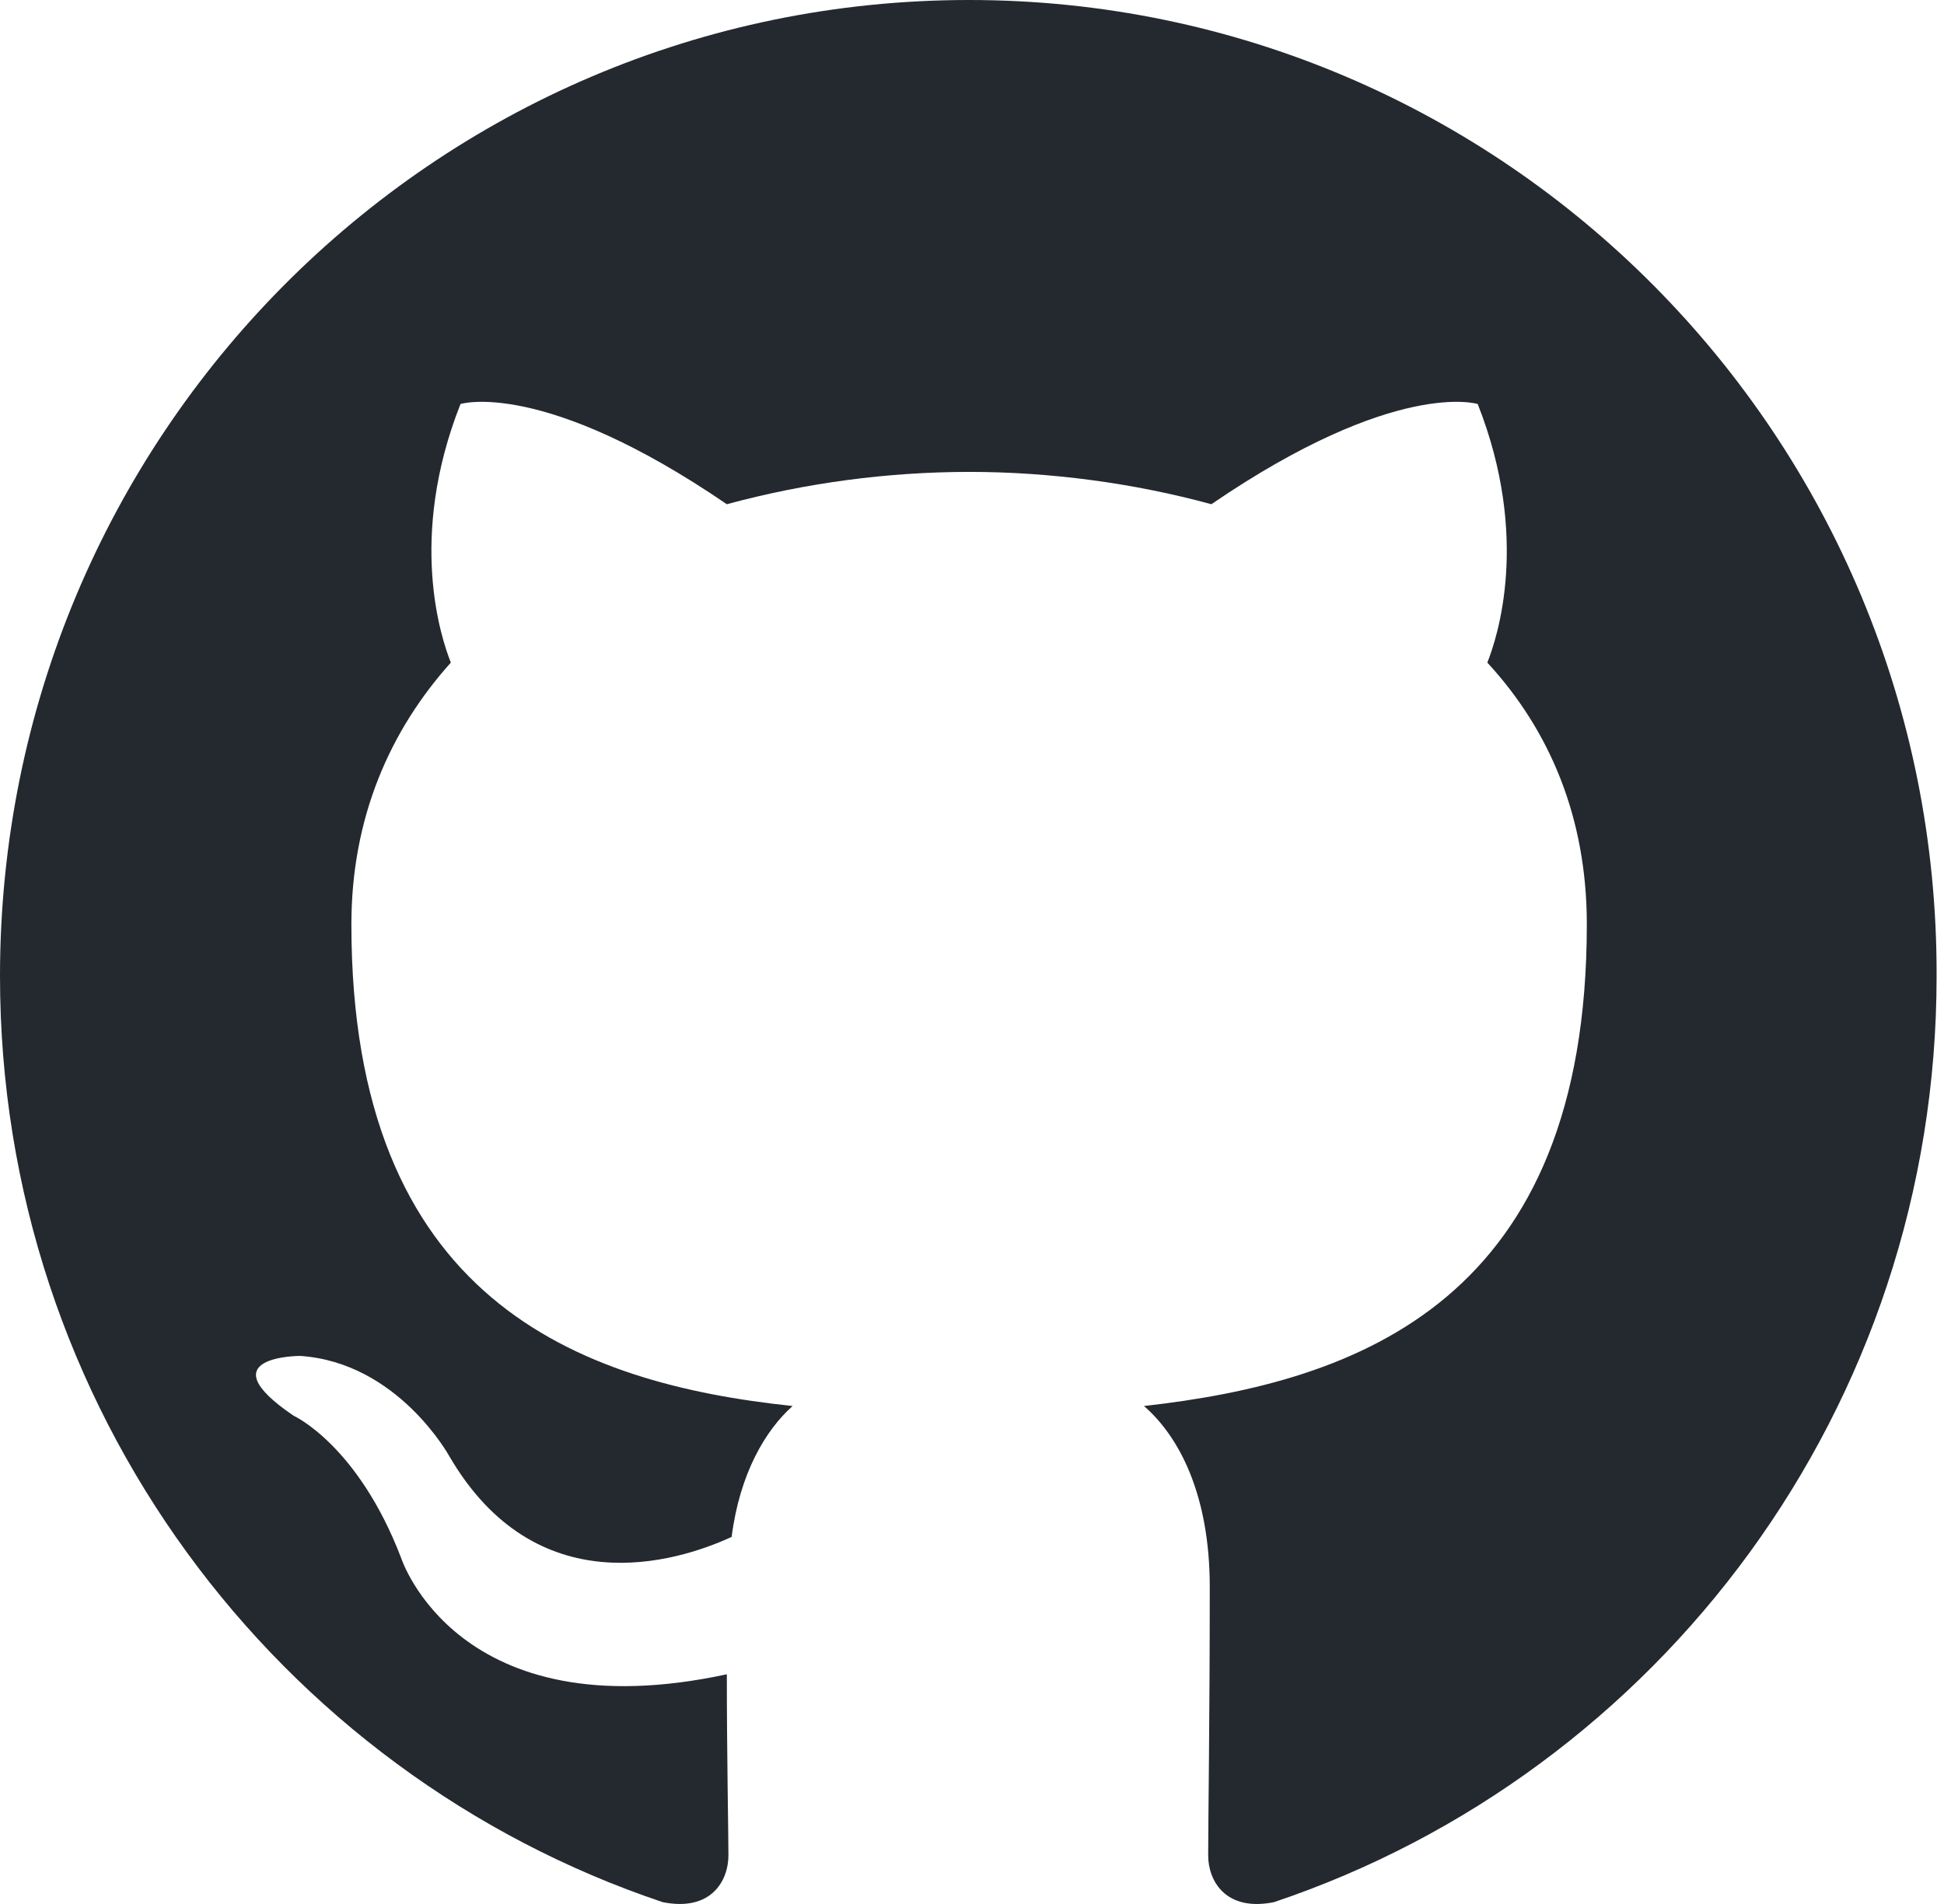
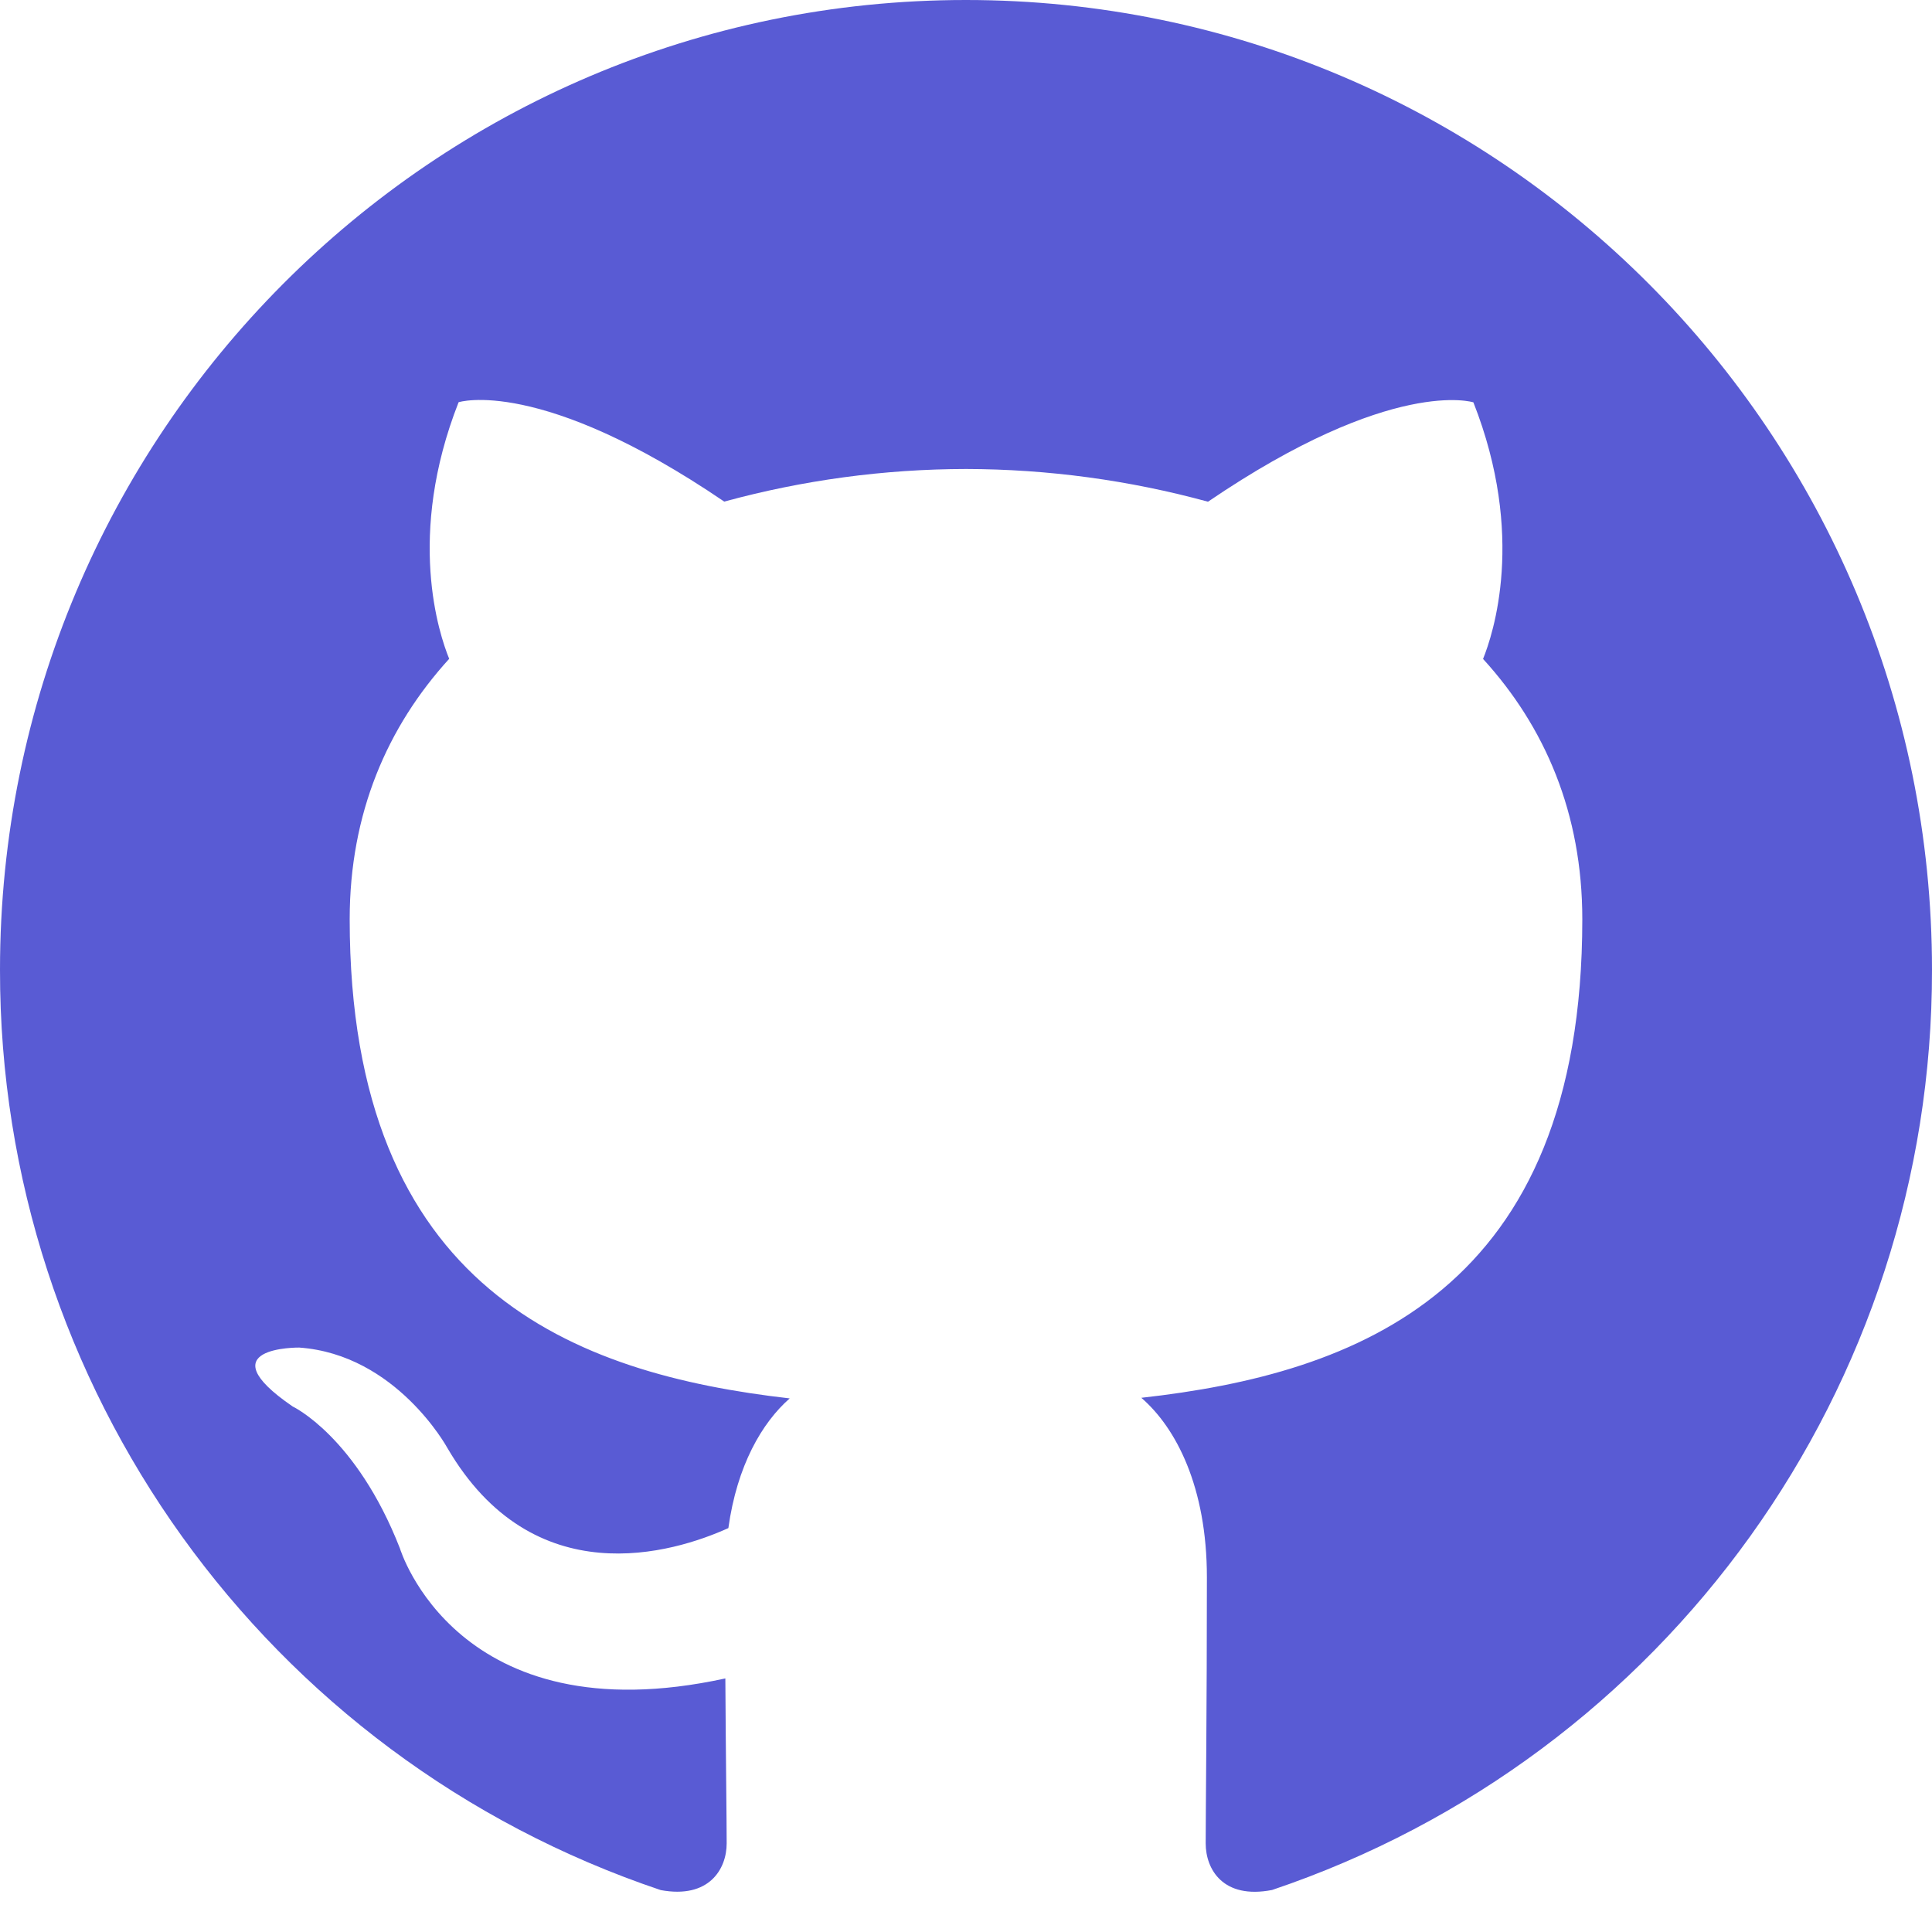
- <svg xmlns="http://www.w3.org/2000/svg" width="98" height="96">
-   <path fill-rule="evenodd" clip-rule="evenodd" d="M48.854 0C21.839 0 0 22 0 49.217c0 21.756 13.993 40.172 33.405 46.69 2.427.49 3.316-1.059 3.316-2.362 0-1.141-.08-5.052-.08-9.127-13.59 2.934-16.42-5.867-16.42-5.867-2.184-5.704-5.42-7.17-5.42-7.17-4.448-3.015.324-3.015.324-3.015 4.934.326 7.523 5.052 7.523 5.052 4.367 7.496 11.404 5.378 14.235 4.074.404-3.178 1.699-5.378 3.074-6.6-10.839-1.141-22.243-5.378-22.243-24.283 0-5.378 1.94-9.778 5.014-13.2-.485-1.222-2.184-6.275.486-13.038 0 0 4.125-1.304 13.426 5.052a46.97 46.97 0 0 1 12.214-1.63c4.125 0 8.33.571 12.213 1.63 9.302-6.356 13.427-5.052 13.427-5.052 2.67 6.763.97 11.816.485 13.038 3.155 3.422 5.015 7.822 5.015 13.2 0 18.905-11.404 23.06-22.324 24.283 1.78 1.548 3.316 4.481 3.316 9.126 0 6.6-.08 11.897-.08 13.526 0 1.304.89 2.853 3.316 2.364 19.412-6.52 33.405-24.935 33.405-46.691C97.707 22 75.788 0 48.854 0z" fill="#24292f" />
+ <svg xmlns="http://www.w3.org/2000/svg" viewBox="0 0 16 16" id="Github">
+   <path fill="#595bd4" d="M7.999 0C3.582 0 0 3.596 0 8.032a8.031 8.031 0 0 0 5.472 7.621c.4.074.546-.174.546-.387 0-.191-.007-.696-.011-1.366-2.225.485-2.695-1.077-2.695-1.077-.363-.928-.888-1.175-.888-1.175-.727-.498.054-.488.054-.488.803.057 1.225.828 1.225.828.714 1.227 1.873.873 2.329.667.072-.519.279-.873.508-1.074-1.776-.203-3.644-.892-3.644-3.969 0-.877.312-1.594.824-2.156-.083-.203-.357-1.02.078-2.125 0 0 .672-.216 2.2.823a7.633 7.633 0 0 1 2.003-.27 7.65 7.65 0 0 1 2.003.271c1.527-1.039 2.198-.823 2.198-.823.436 1.106.162 1.922.08 2.125.513.562.822 1.279.822 2.156 0 3.085-1.87 3.764-3.652 3.963.287.248.543.738.543 1.487 0 1.074-.01 1.94-.01 2.203 0 .215.144.465.55.386A8.032 8.032 0 0 0 16 8.032C16 3.596 12.418 0 7.999 0z" class="color5c6bc0 svgShape" />
</svg>
